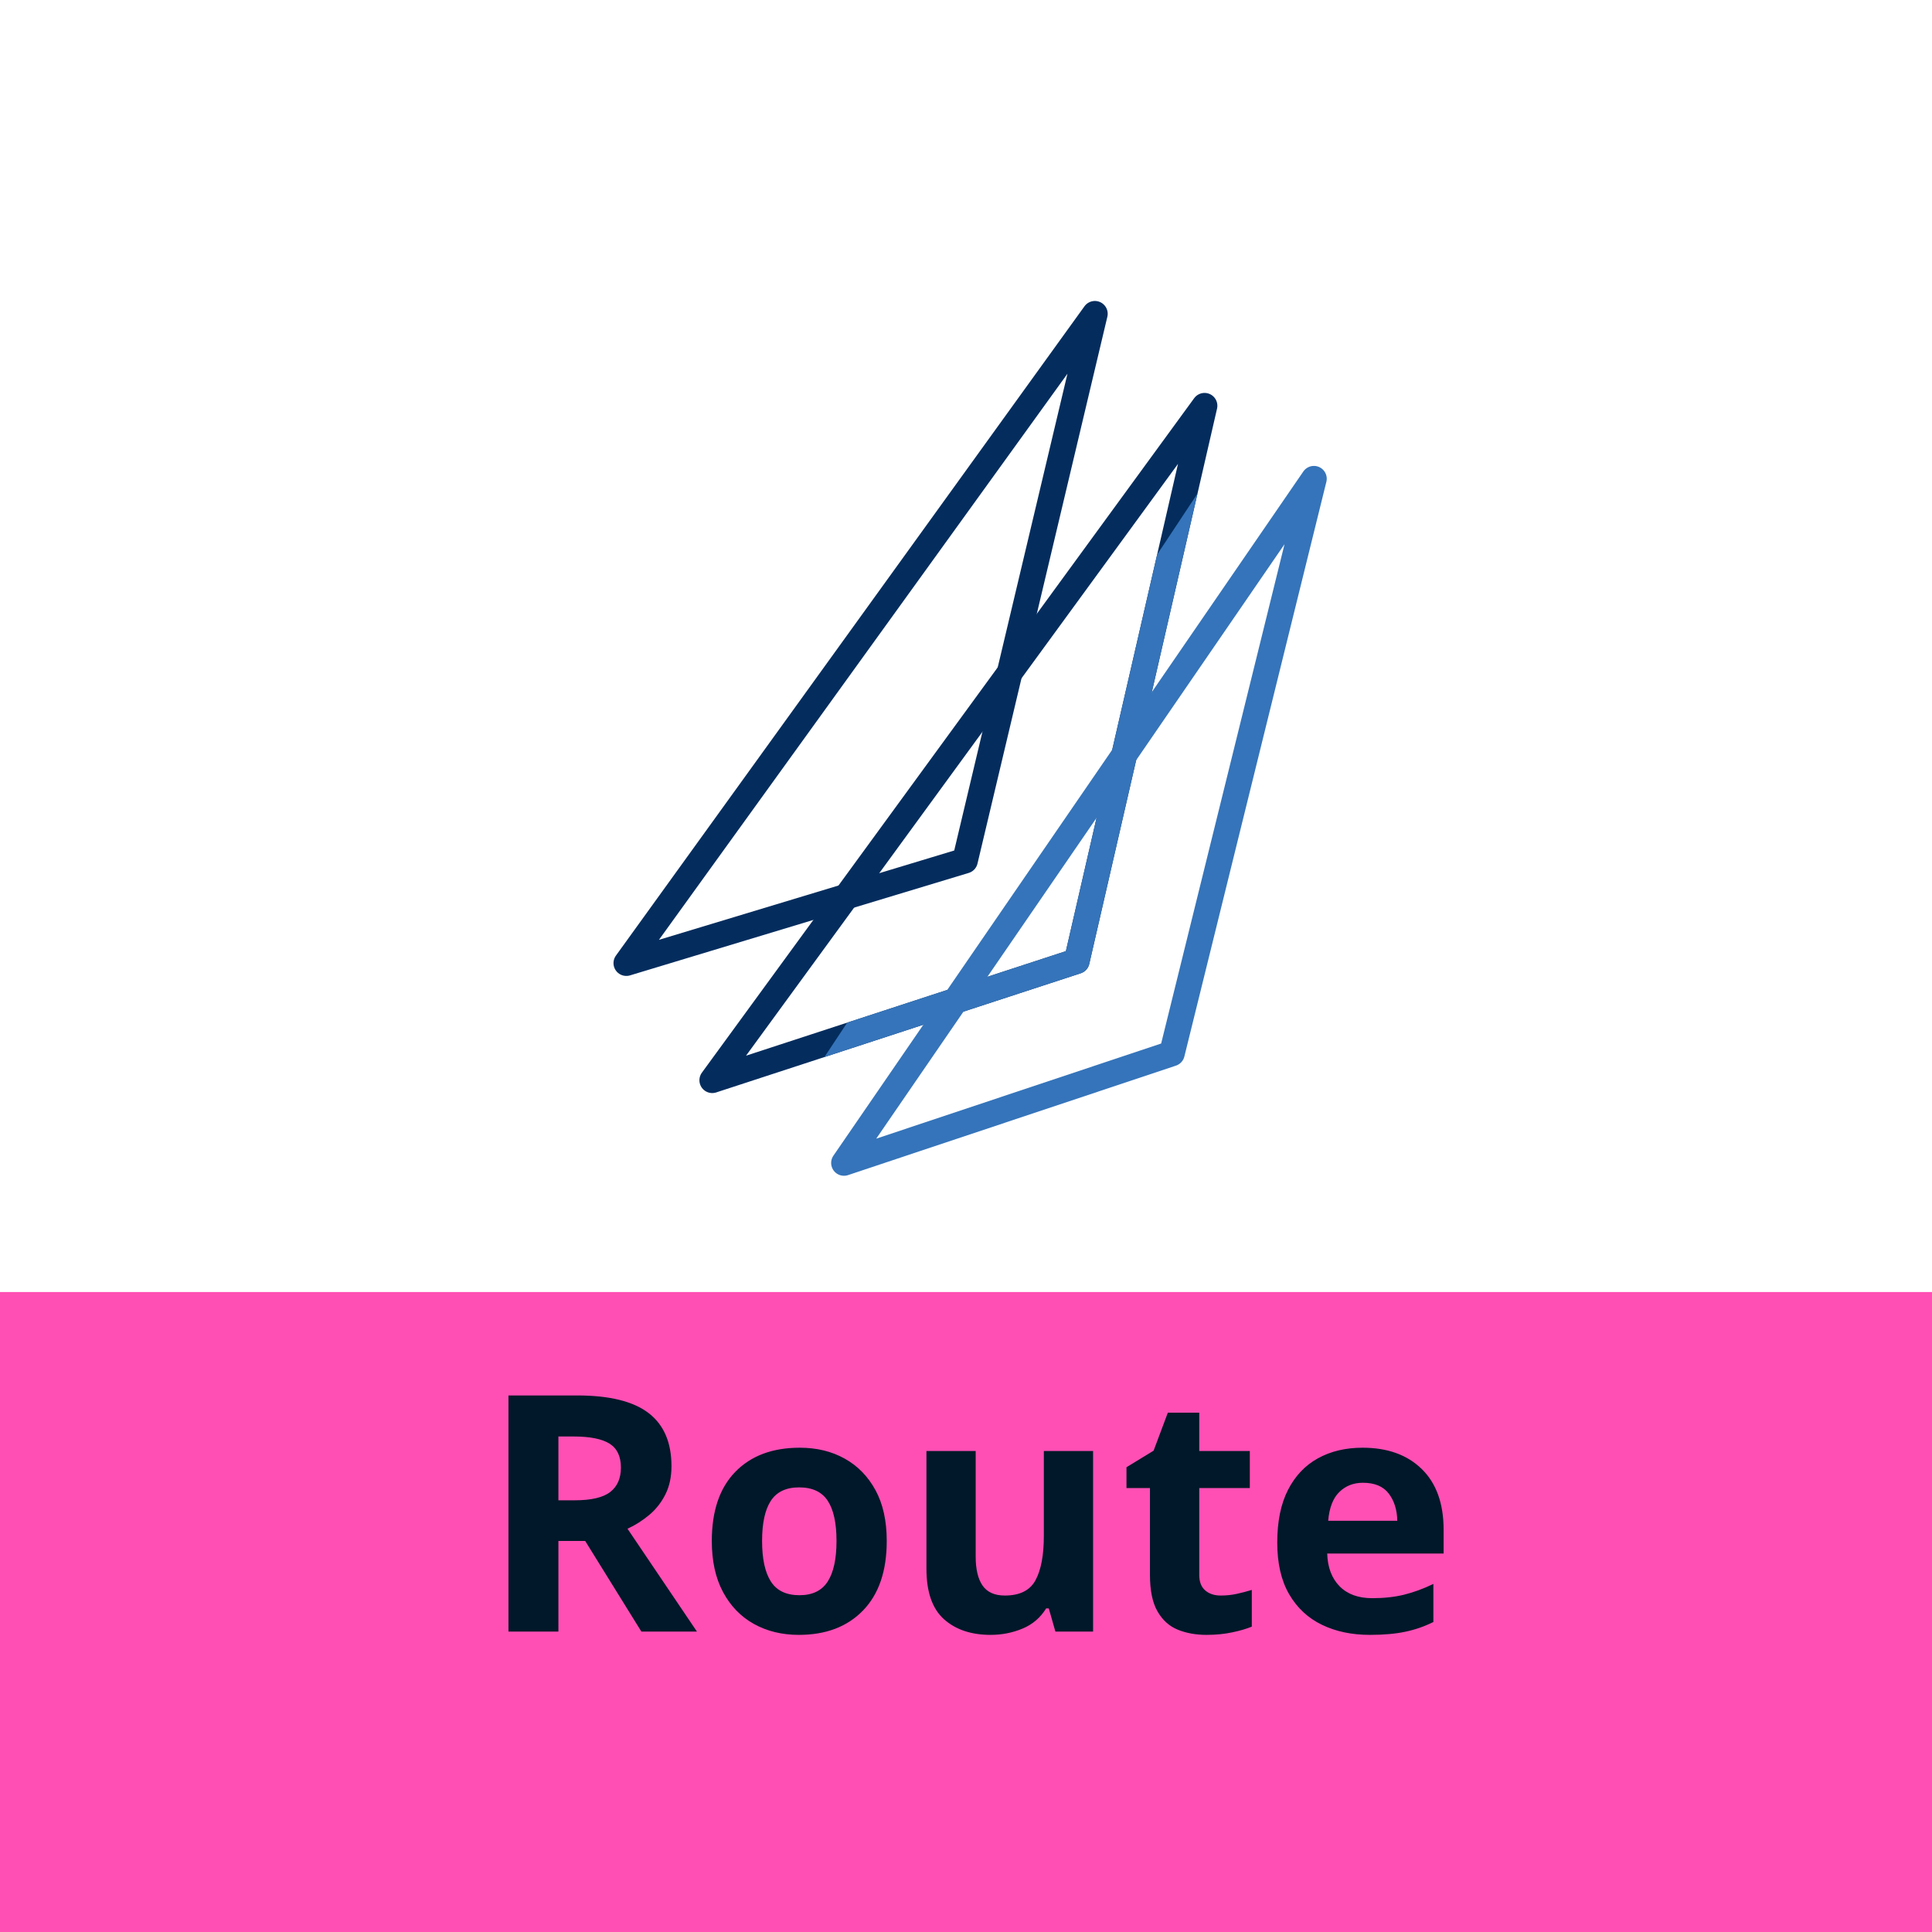
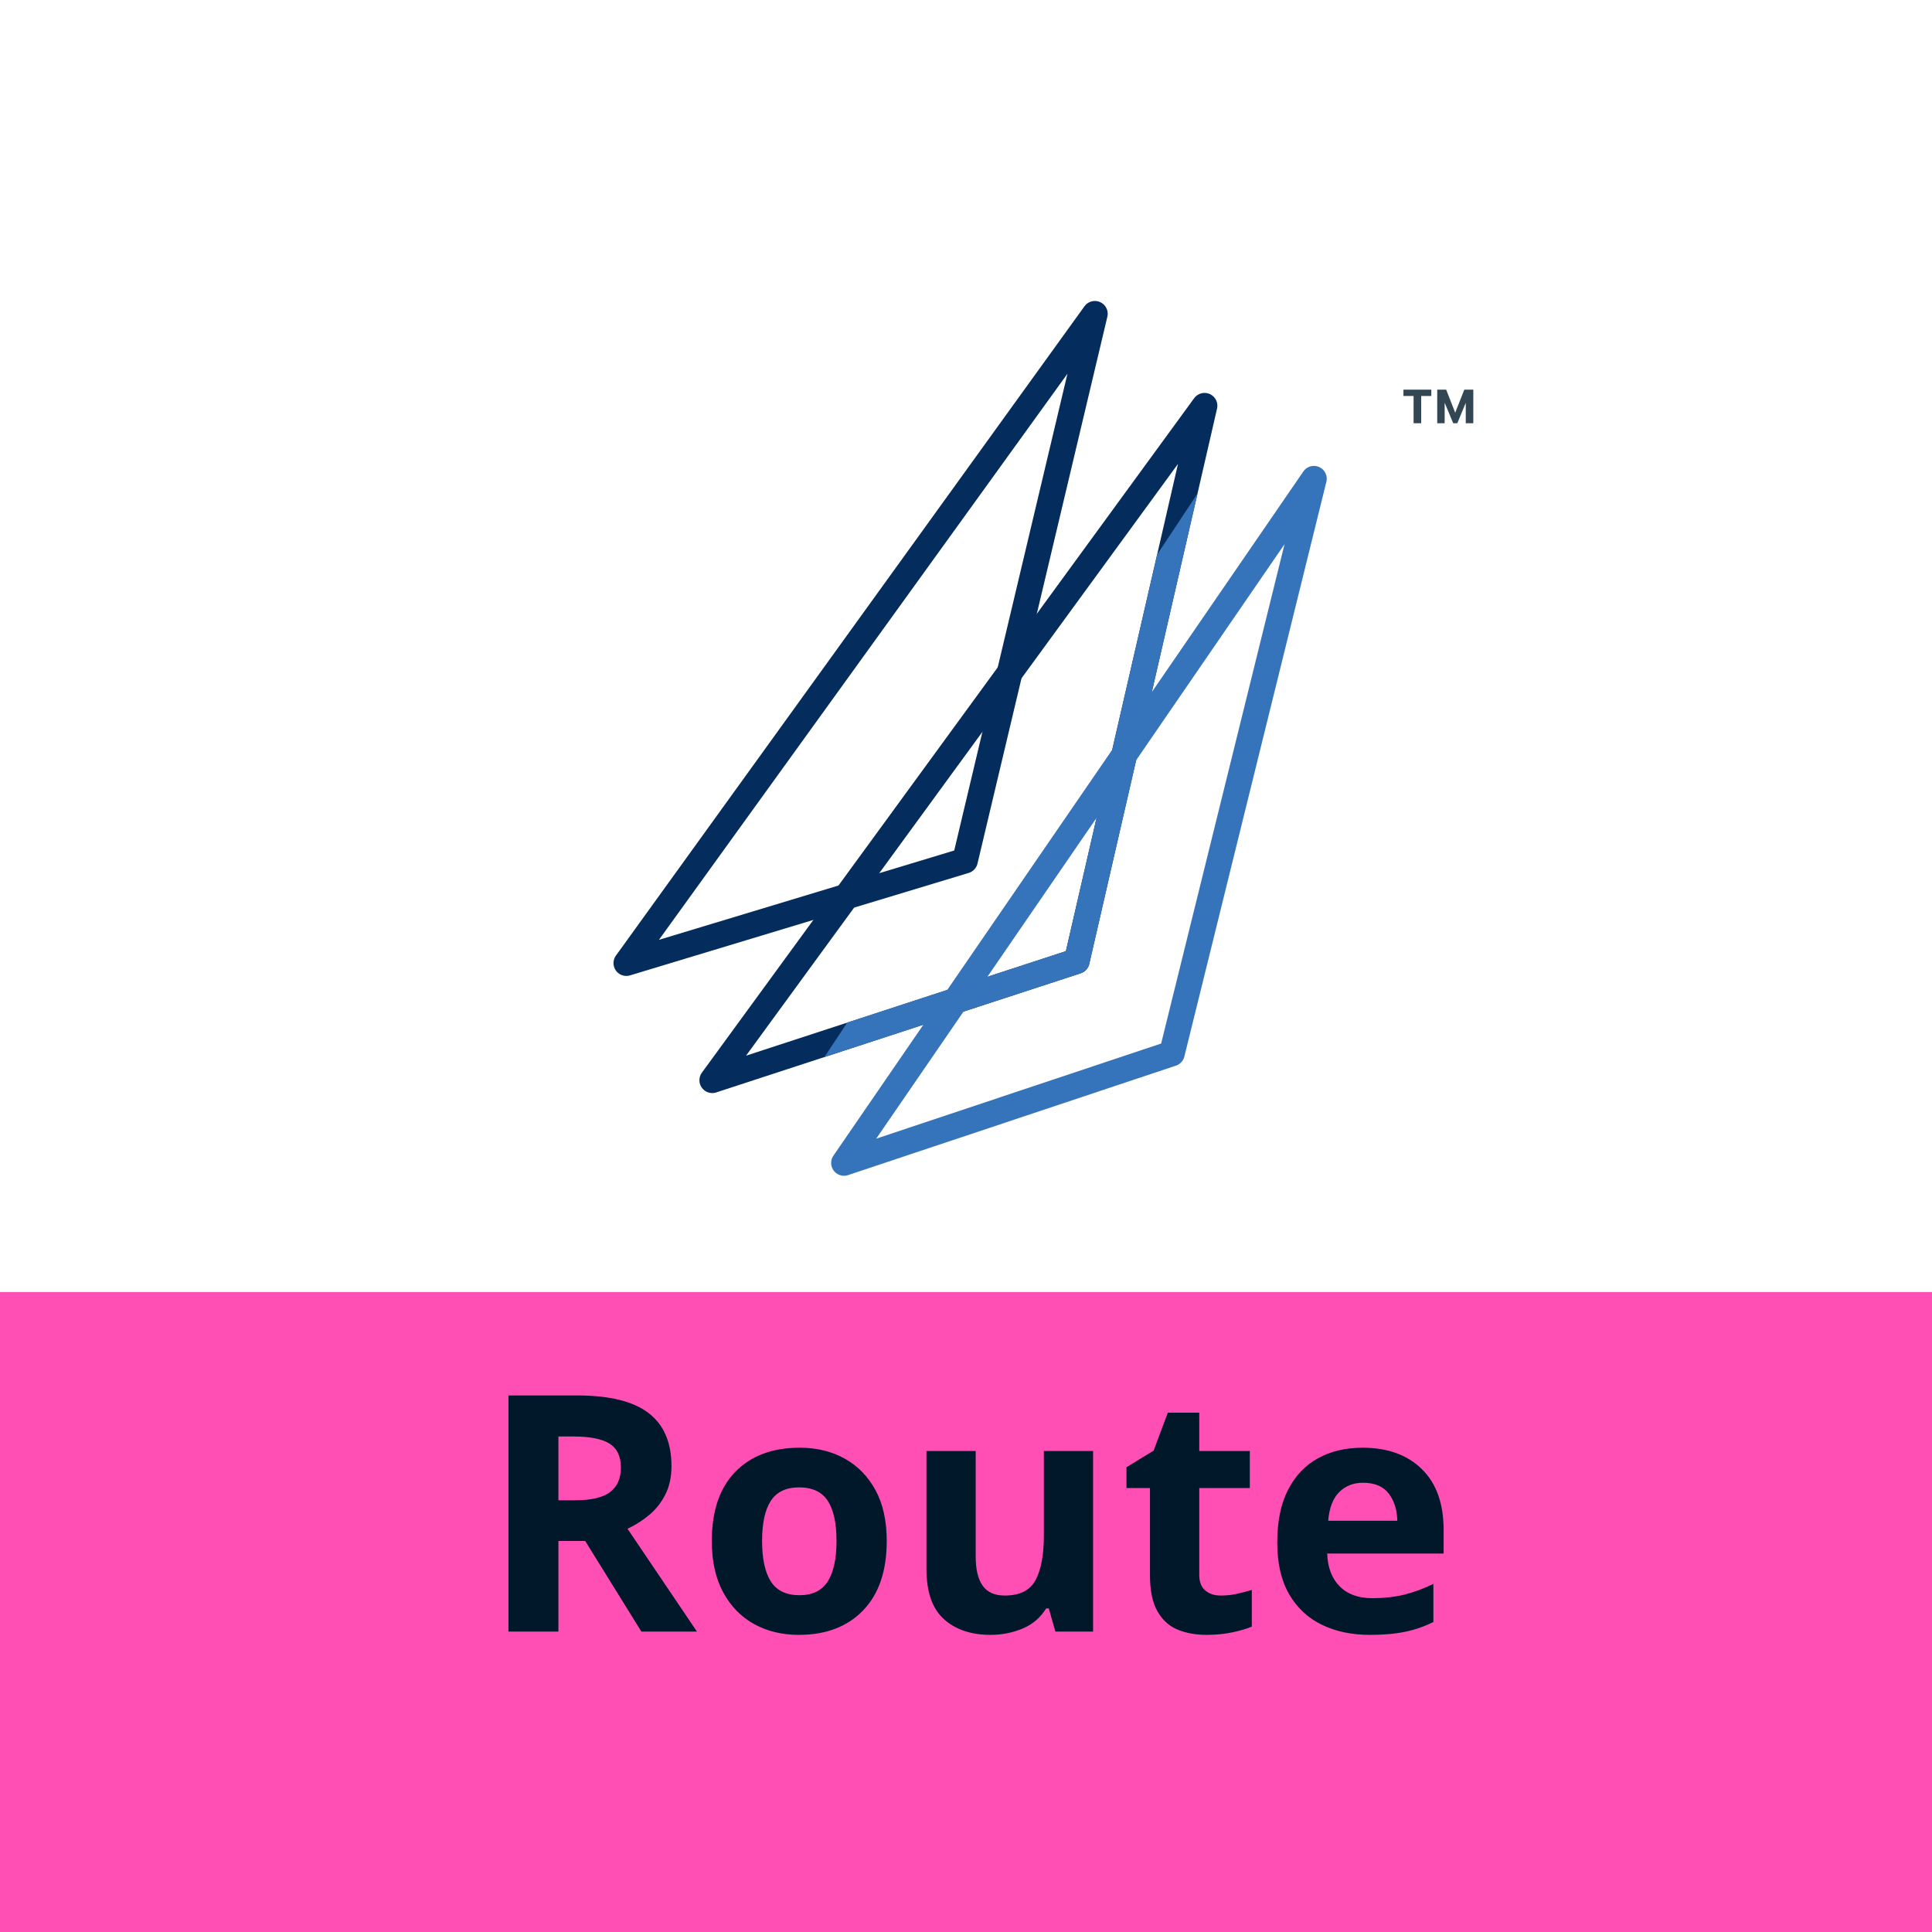
<svg xmlns="http://www.w3.org/2000/svg" width="1024" height="1024" viewBox="0 0 512 512">
  <rect width="512" height="512" fill="#FFFFFF" />
  <rect x="0" y="342.40" width="512" height="169.60" fill="#FF4FB4" />
  <g transform="translate(51.2 51.2) scale(0.8)">
    <defs>
      <clipPath id="in3">
        <path d="M808.86 -619.67 L-293.61 1045.42 L456.82 1542.28 L1559.28 -122.82 Z" />
      </clipPath>
    </defs>
    <g fill="none" stroke-width="8.50" stroke-linejoin="round" stroke-linecap="round">
      <path d="M298.69 39.95 L143.48 255.04 L255.67 221.10 Z" stroke="#042D5E" />
      <path d="M335.02 70.41 L171.94 293.84 L292.69 254.37 Z" stroke="#042D5E" />
      <g clip-path="url(#in3)">
        <path d="M335.02 70.41 L171.94 293.84 L292.69 254.37 Z" stroke="#3574BA" />
      </g>
      <path d="M371.25 94.59 L215.58 321.24 L324.21 284.97 Z" stroke="#3574BA" />
    </g>
    <text x="256.75" y="476.48" text-anchor="middle" font-family="'Barlow Condensed', sans-serif" font-weight="700" font-size="109.54" fill="#001829">Route</text>
  </g>
+   <text x="392" y="128" text-anchor="end" font-family="Inter, sans-serif" font-weight="600" font-size="34" fill="#001829" fill-opacity="0.8" aria-label="trade mark">™</text>
</svg>
